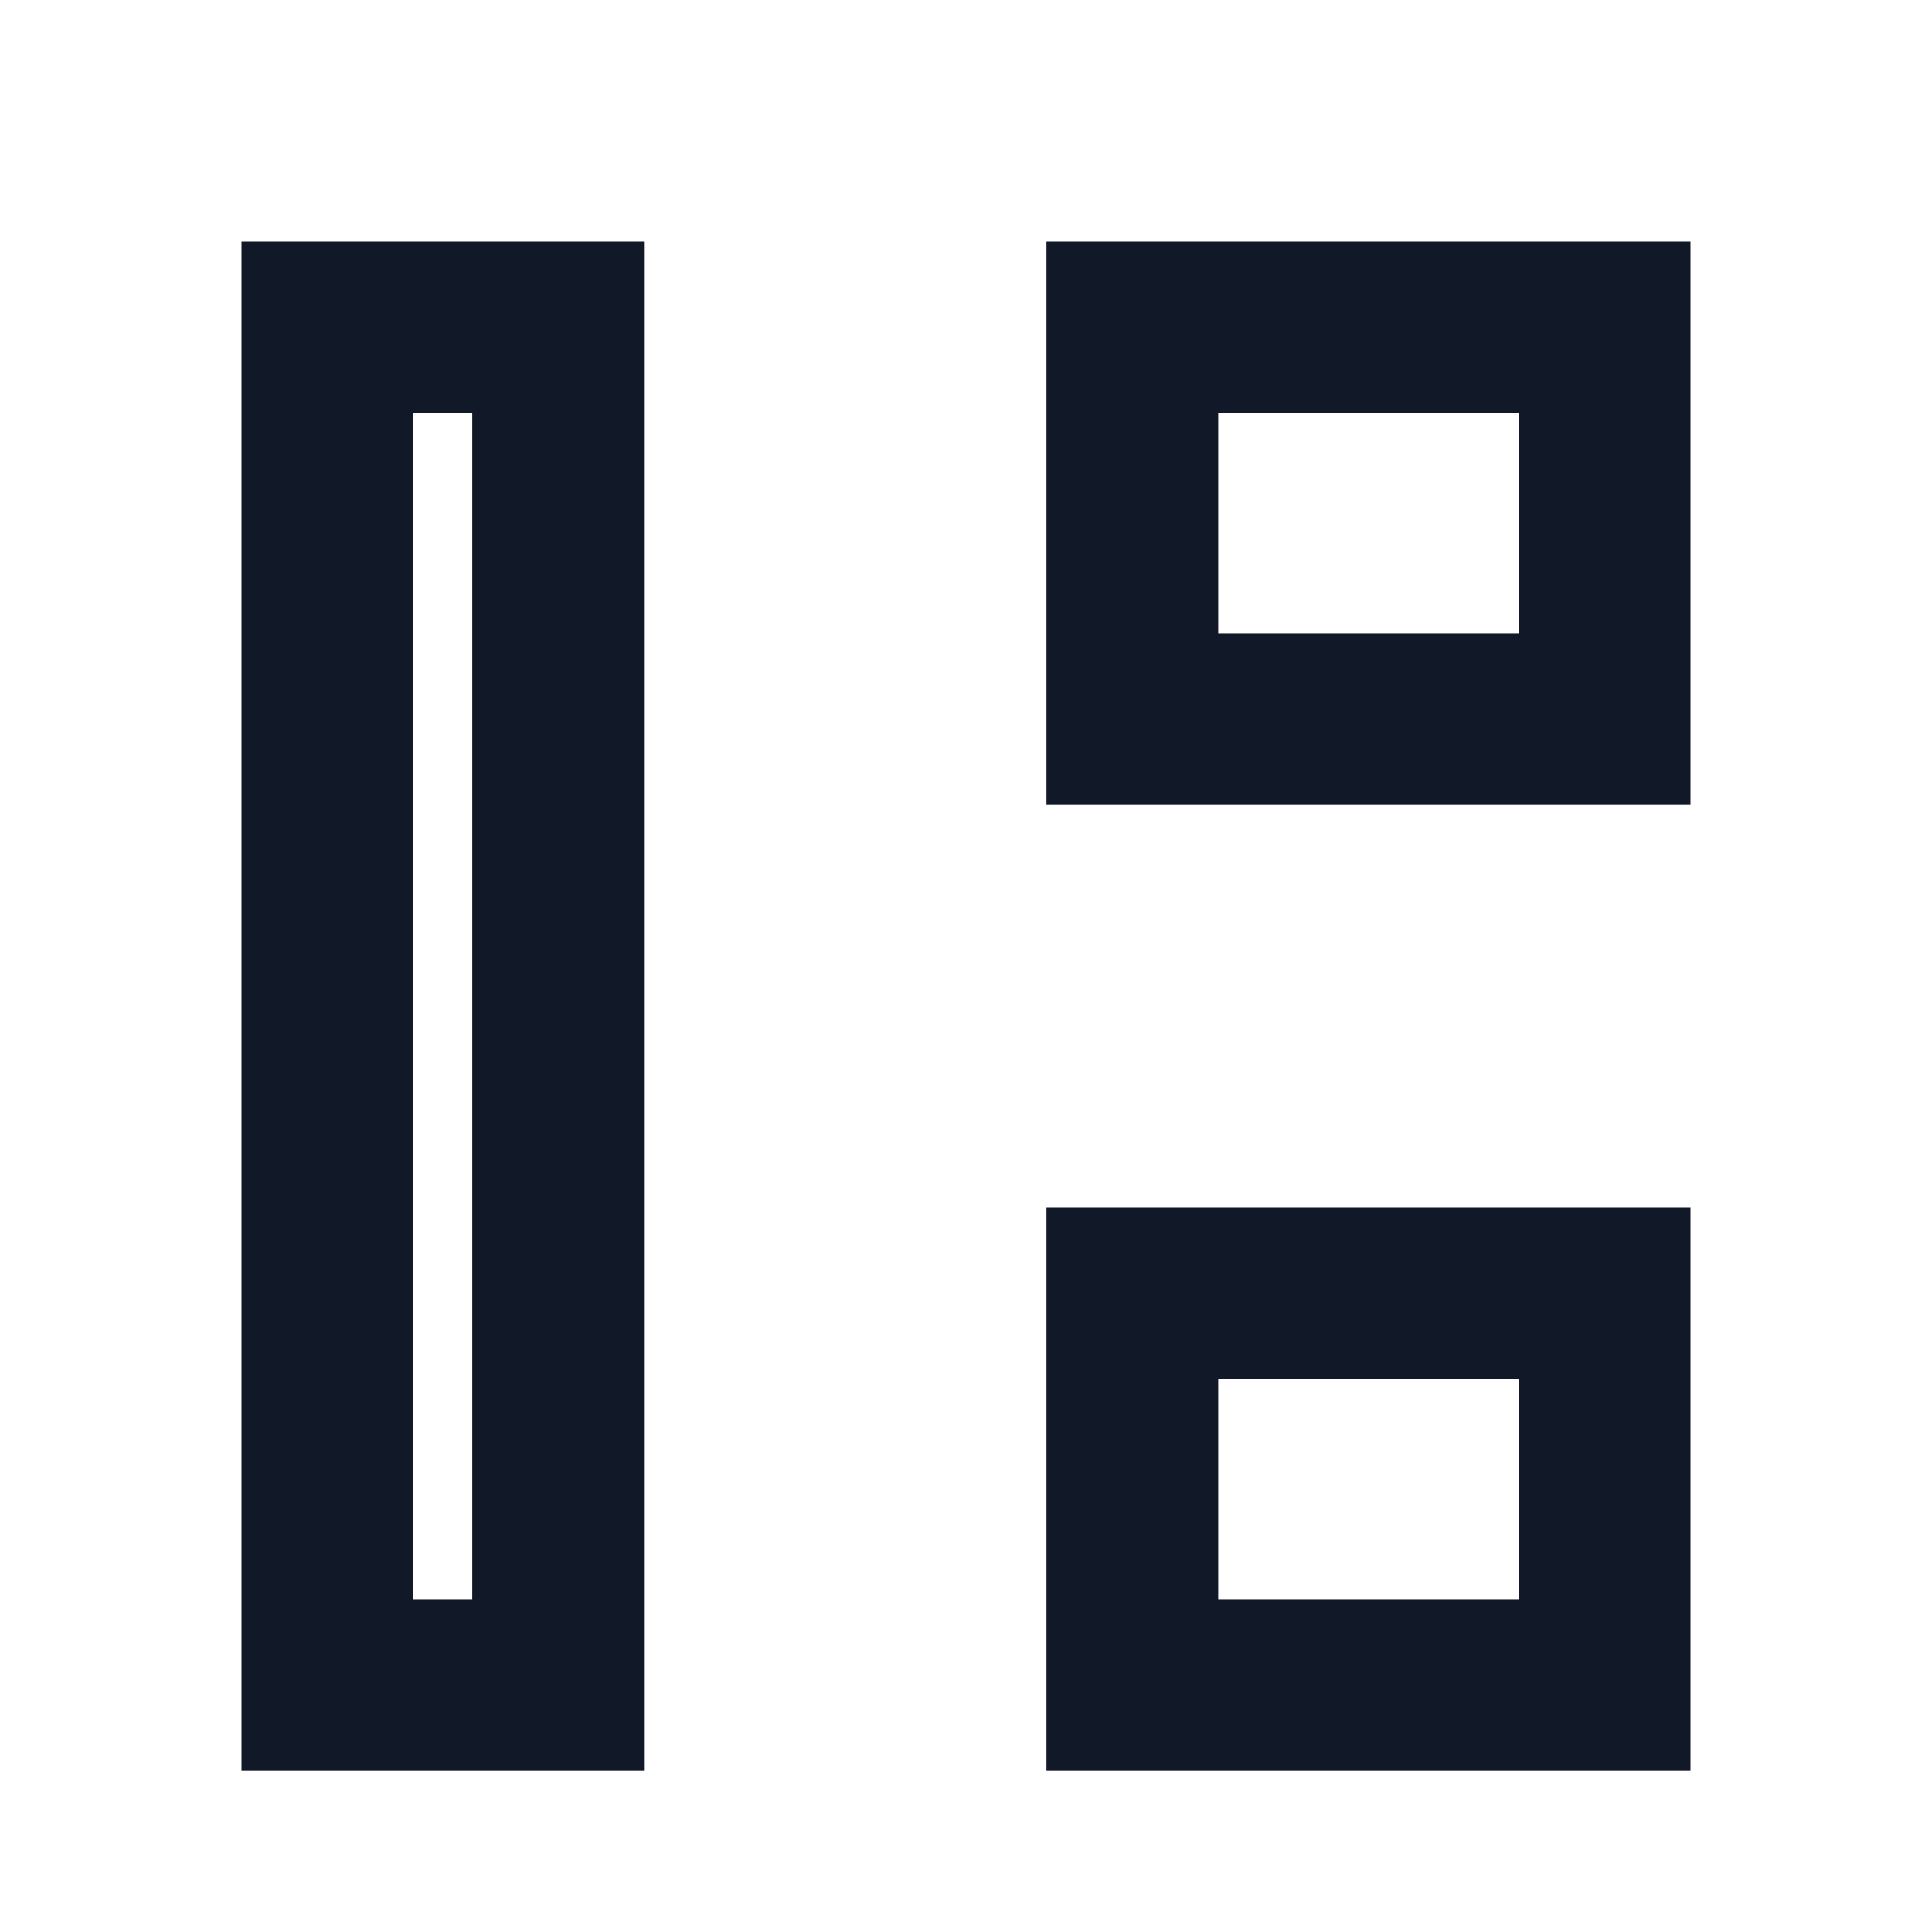
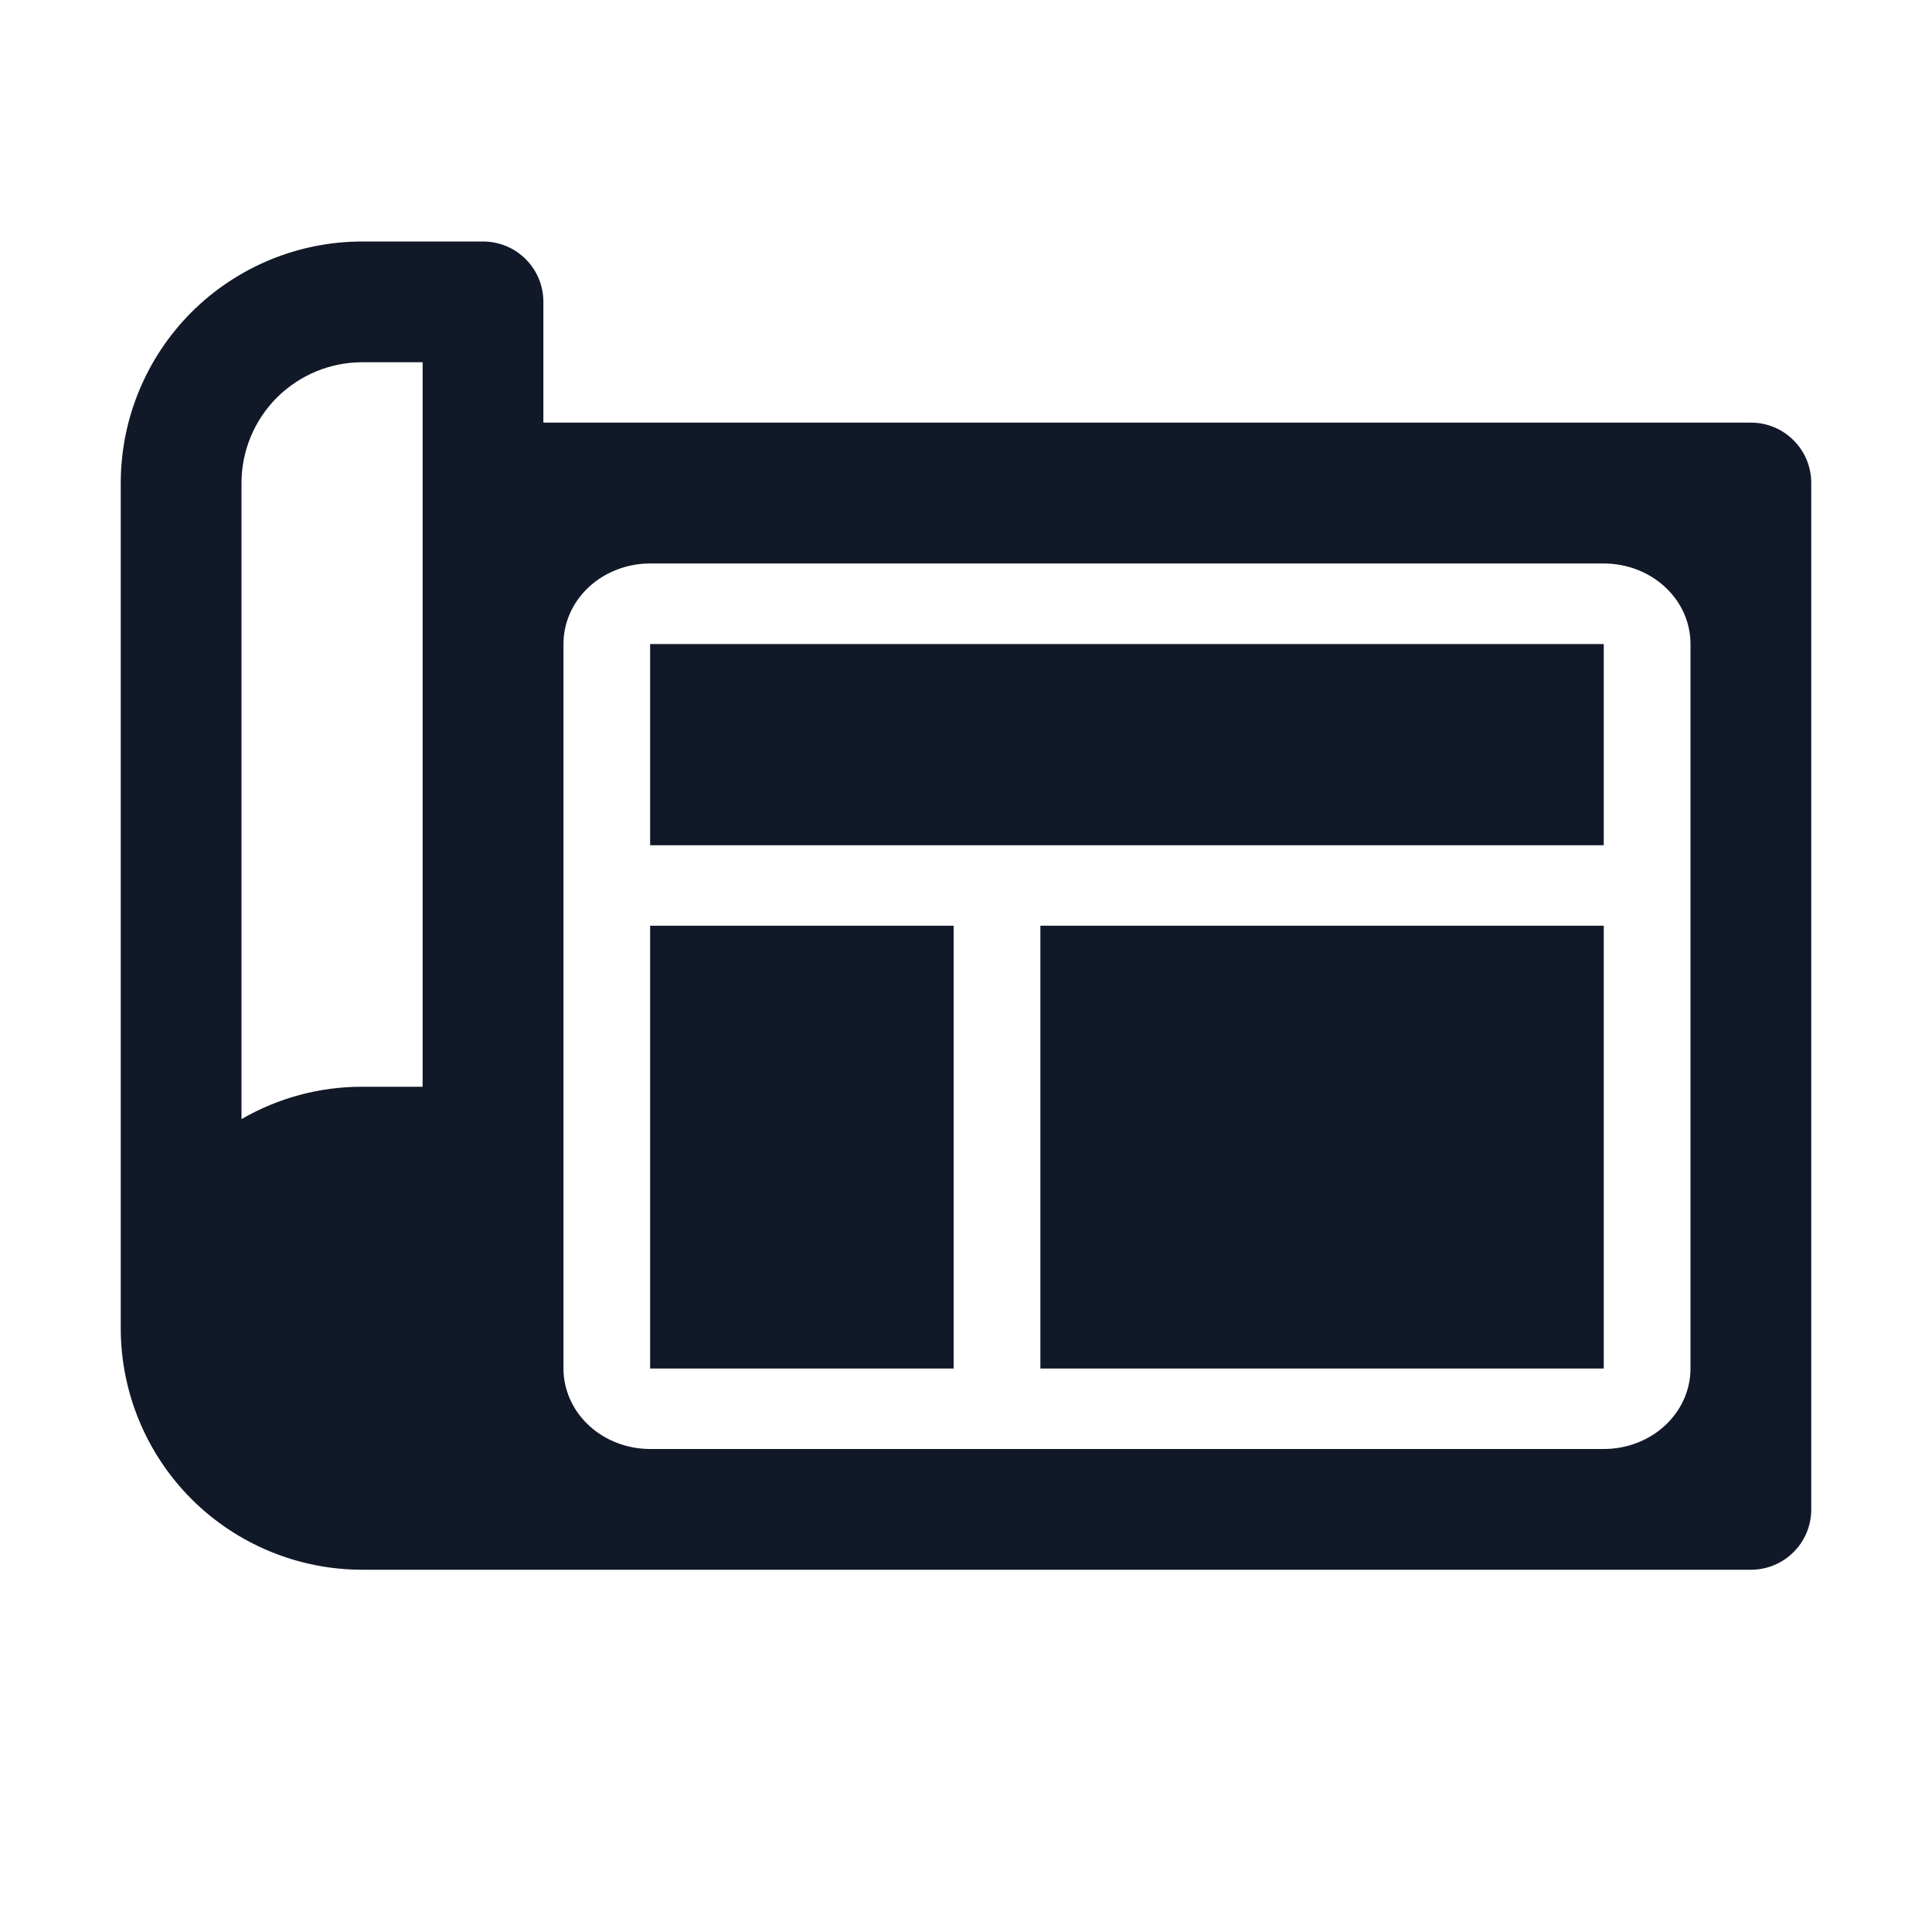
- <svg xmlns="http://www.w3.org/2000/svg" preserveAspectRatio="none" overflow="visible" style="display: block;" width="18" height="18" viewBox="0 0 18 18" fill="none">
-   <g id="Control icon">
-     <path id="Icon outline" d="M14.95 12.05V15.7H10.55V12.05H14.95ZM5.2 3.05V15.7H3.05V3.05H5.2ZM14.95 3.05V6.7H10.55V3.05H14.95Z" stroke="#111827" stroke-width="1.6" />
+ <svg xmlns="http://www.w3.org/2000/svg" preserveAspectRatio="none" overflow="visible" style="display: block;" width="20" height="20" viewBox="0 0 20 20" fill="none">
+   <g id="layout">
+     <path id="Subtract" d="M5 2.5C5.166 2.5 5.325 2.565 5.442 2.683C5.56 2.8 5.625 2.959 5.625 3.125V4.375H18.125C18.291 4.375 18.45 4.44 18.567 4.558C18.685 4.675 18.75 4.834 18.75 5V15.625C18.75 15.791 18.685 15.95 18.567 16.067C18.45 16.185 18.291 16.25 18.125 16.25H3.75C3.087 16.25 2.451 15.986 1.982 15.518C1.514 15.049 1.25 14.413 1.25 13.75V5C1.25 4.337 1.514 3.701 1.982 3.232C2.451 2.764 3.087 2.5 3.75 2.5H5ZM6.73 5.833C6.493 5.833 6.264 5.921 6.096 6.077C5.927 6.233 5.833 6.446 5.833 6.667V14.167C5.833 14.388 5.928 14.6 6.096 14.756C6.264 14.912 6.493 15 6.73 15H16.602C16.841 15 17.069 14.912 17.237 14.756C17.405 14.6 17.5 14.388 17.5 14.167V6.667C17.5 6.446 17.406 6.233 17.237 6.077C17.069 5.921 16.84 5.833 16.602 5.833H6.73ZM9.872 14.167H6.73V9.583H9.872V14.167ZM16.602 14.167H10.77V9.583H16.602V14.167ZM3.75 3.75C3.418 3.75 3.101 3.882 2.866 4.116C2.632 4.351 2.5 4.668 2.5 5V11.585C2.88 11.365 3.311 11.249 3.75 11.25H4.375V3.75H3.75ZM16.602 8.75H6.73V6.667H16.602V8.75Z" fill="#111827" />
  </g>
</svg>
